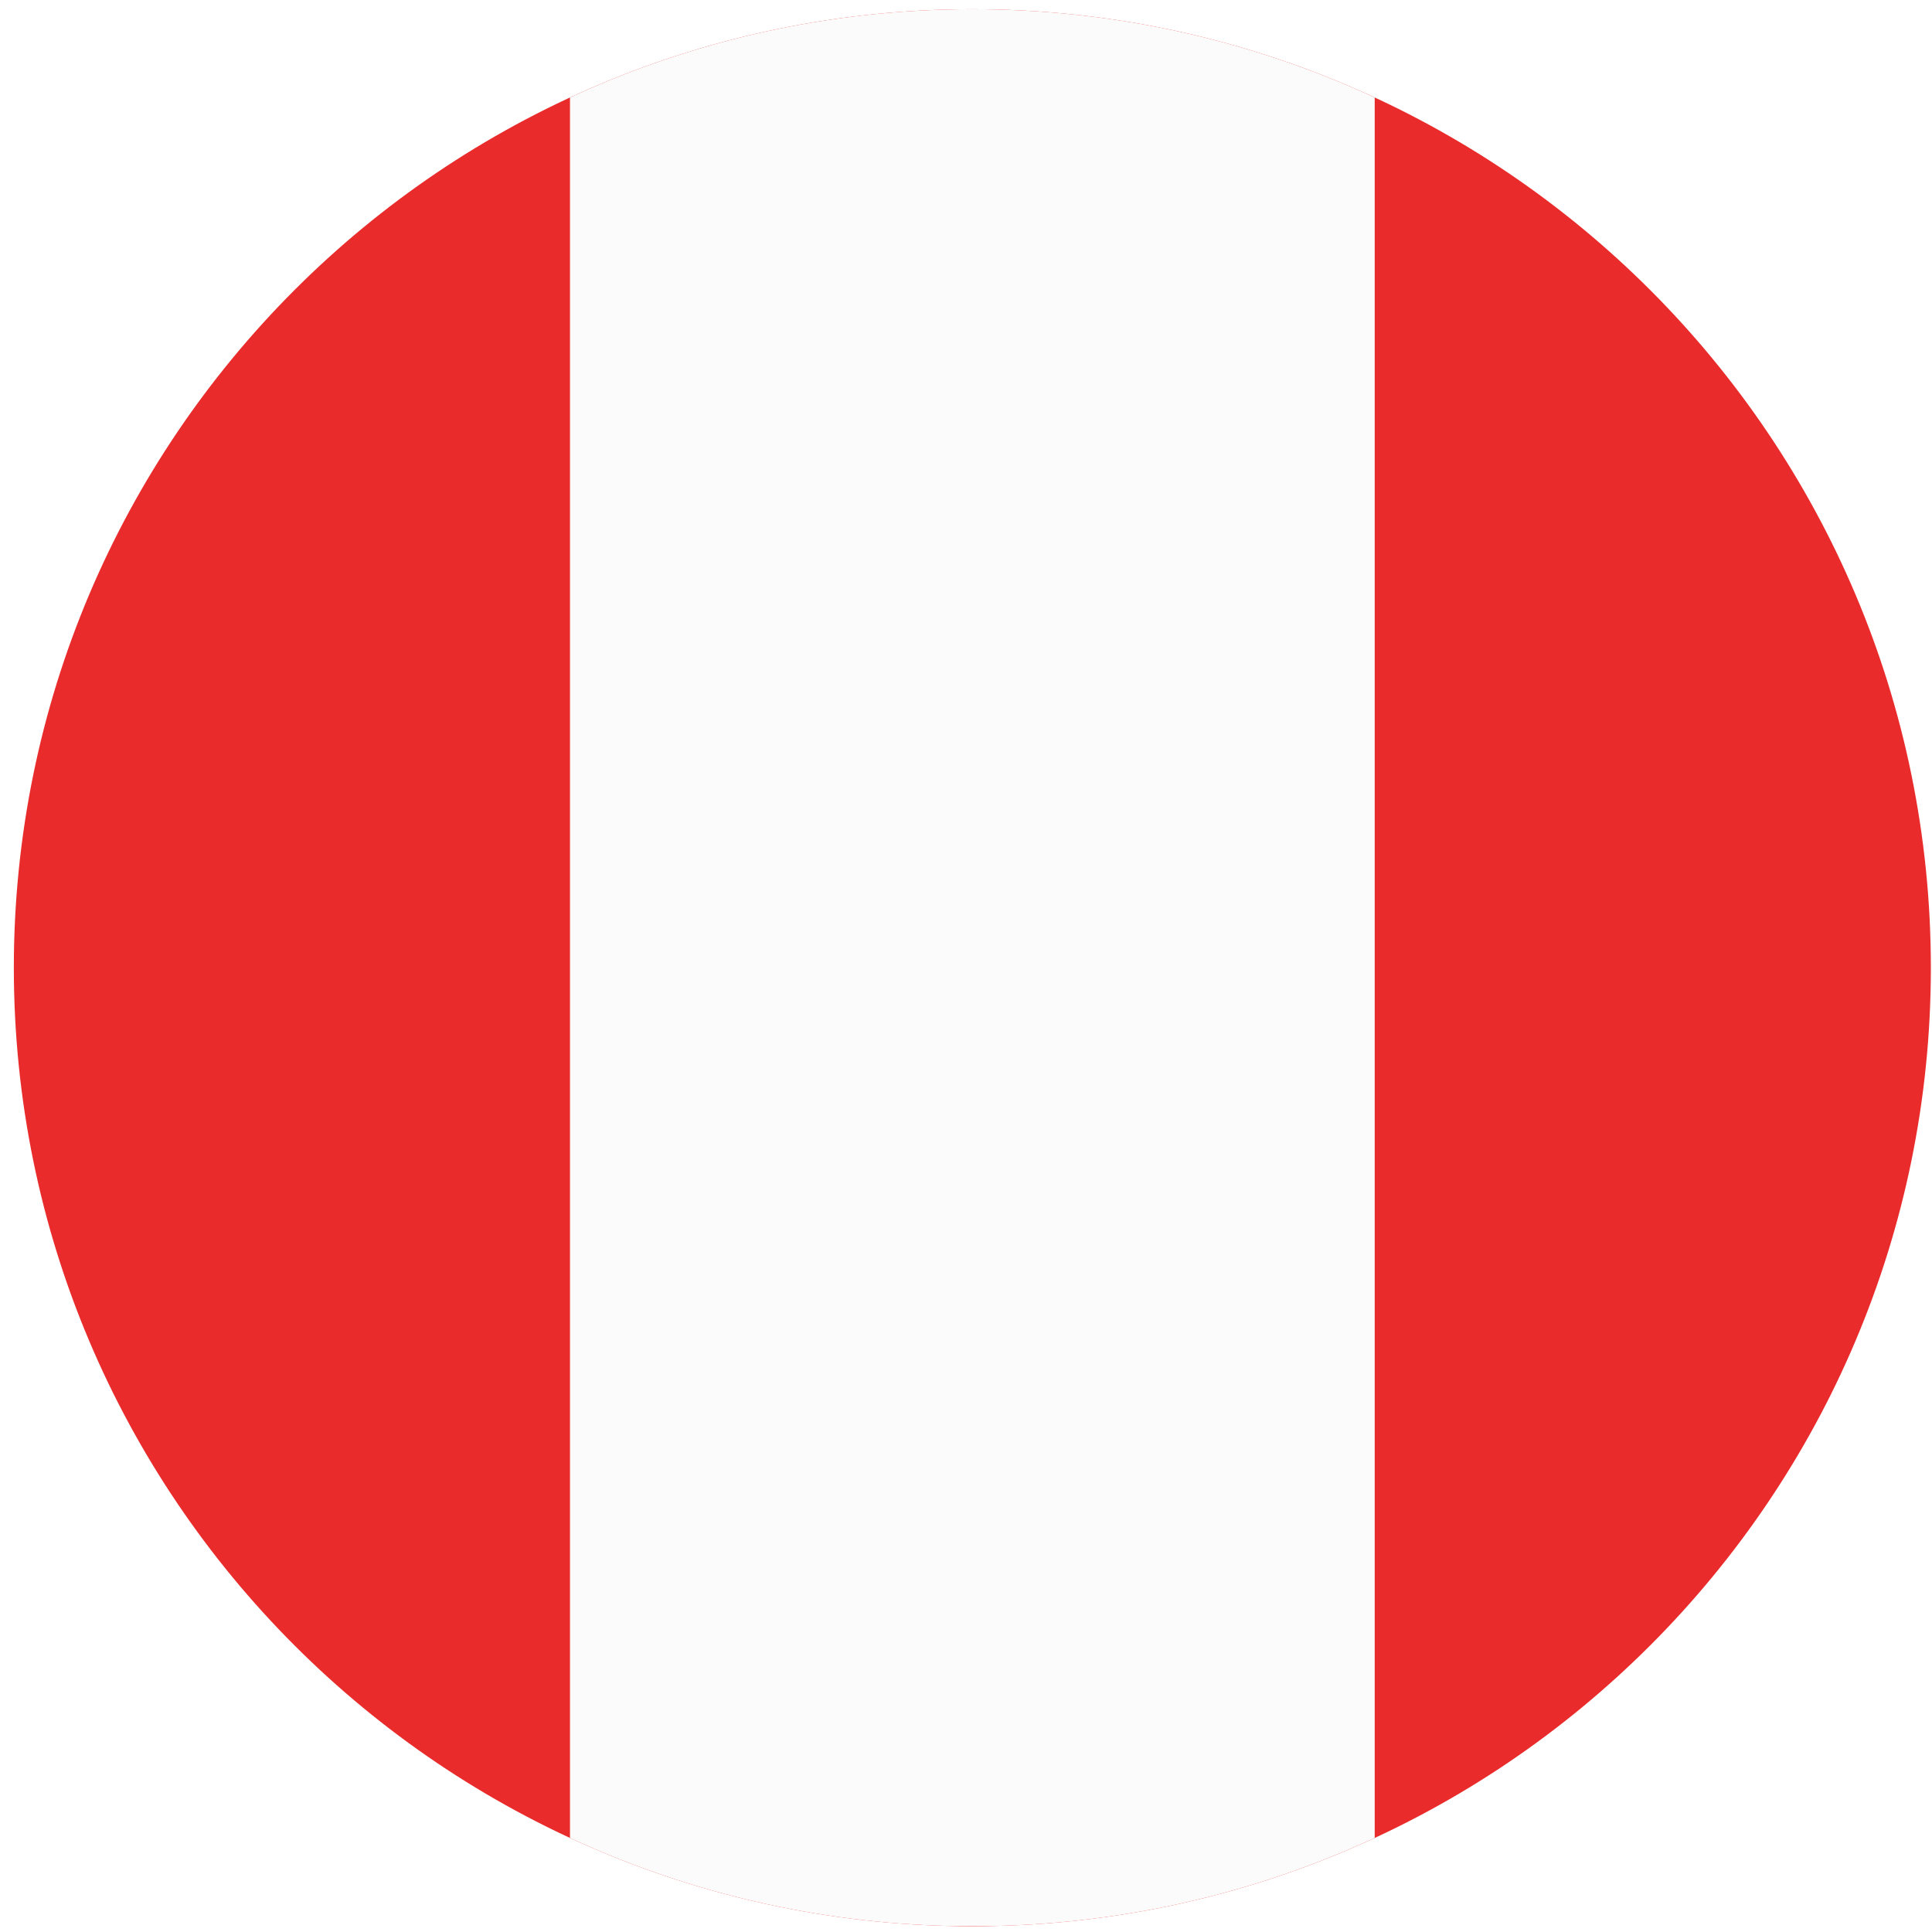
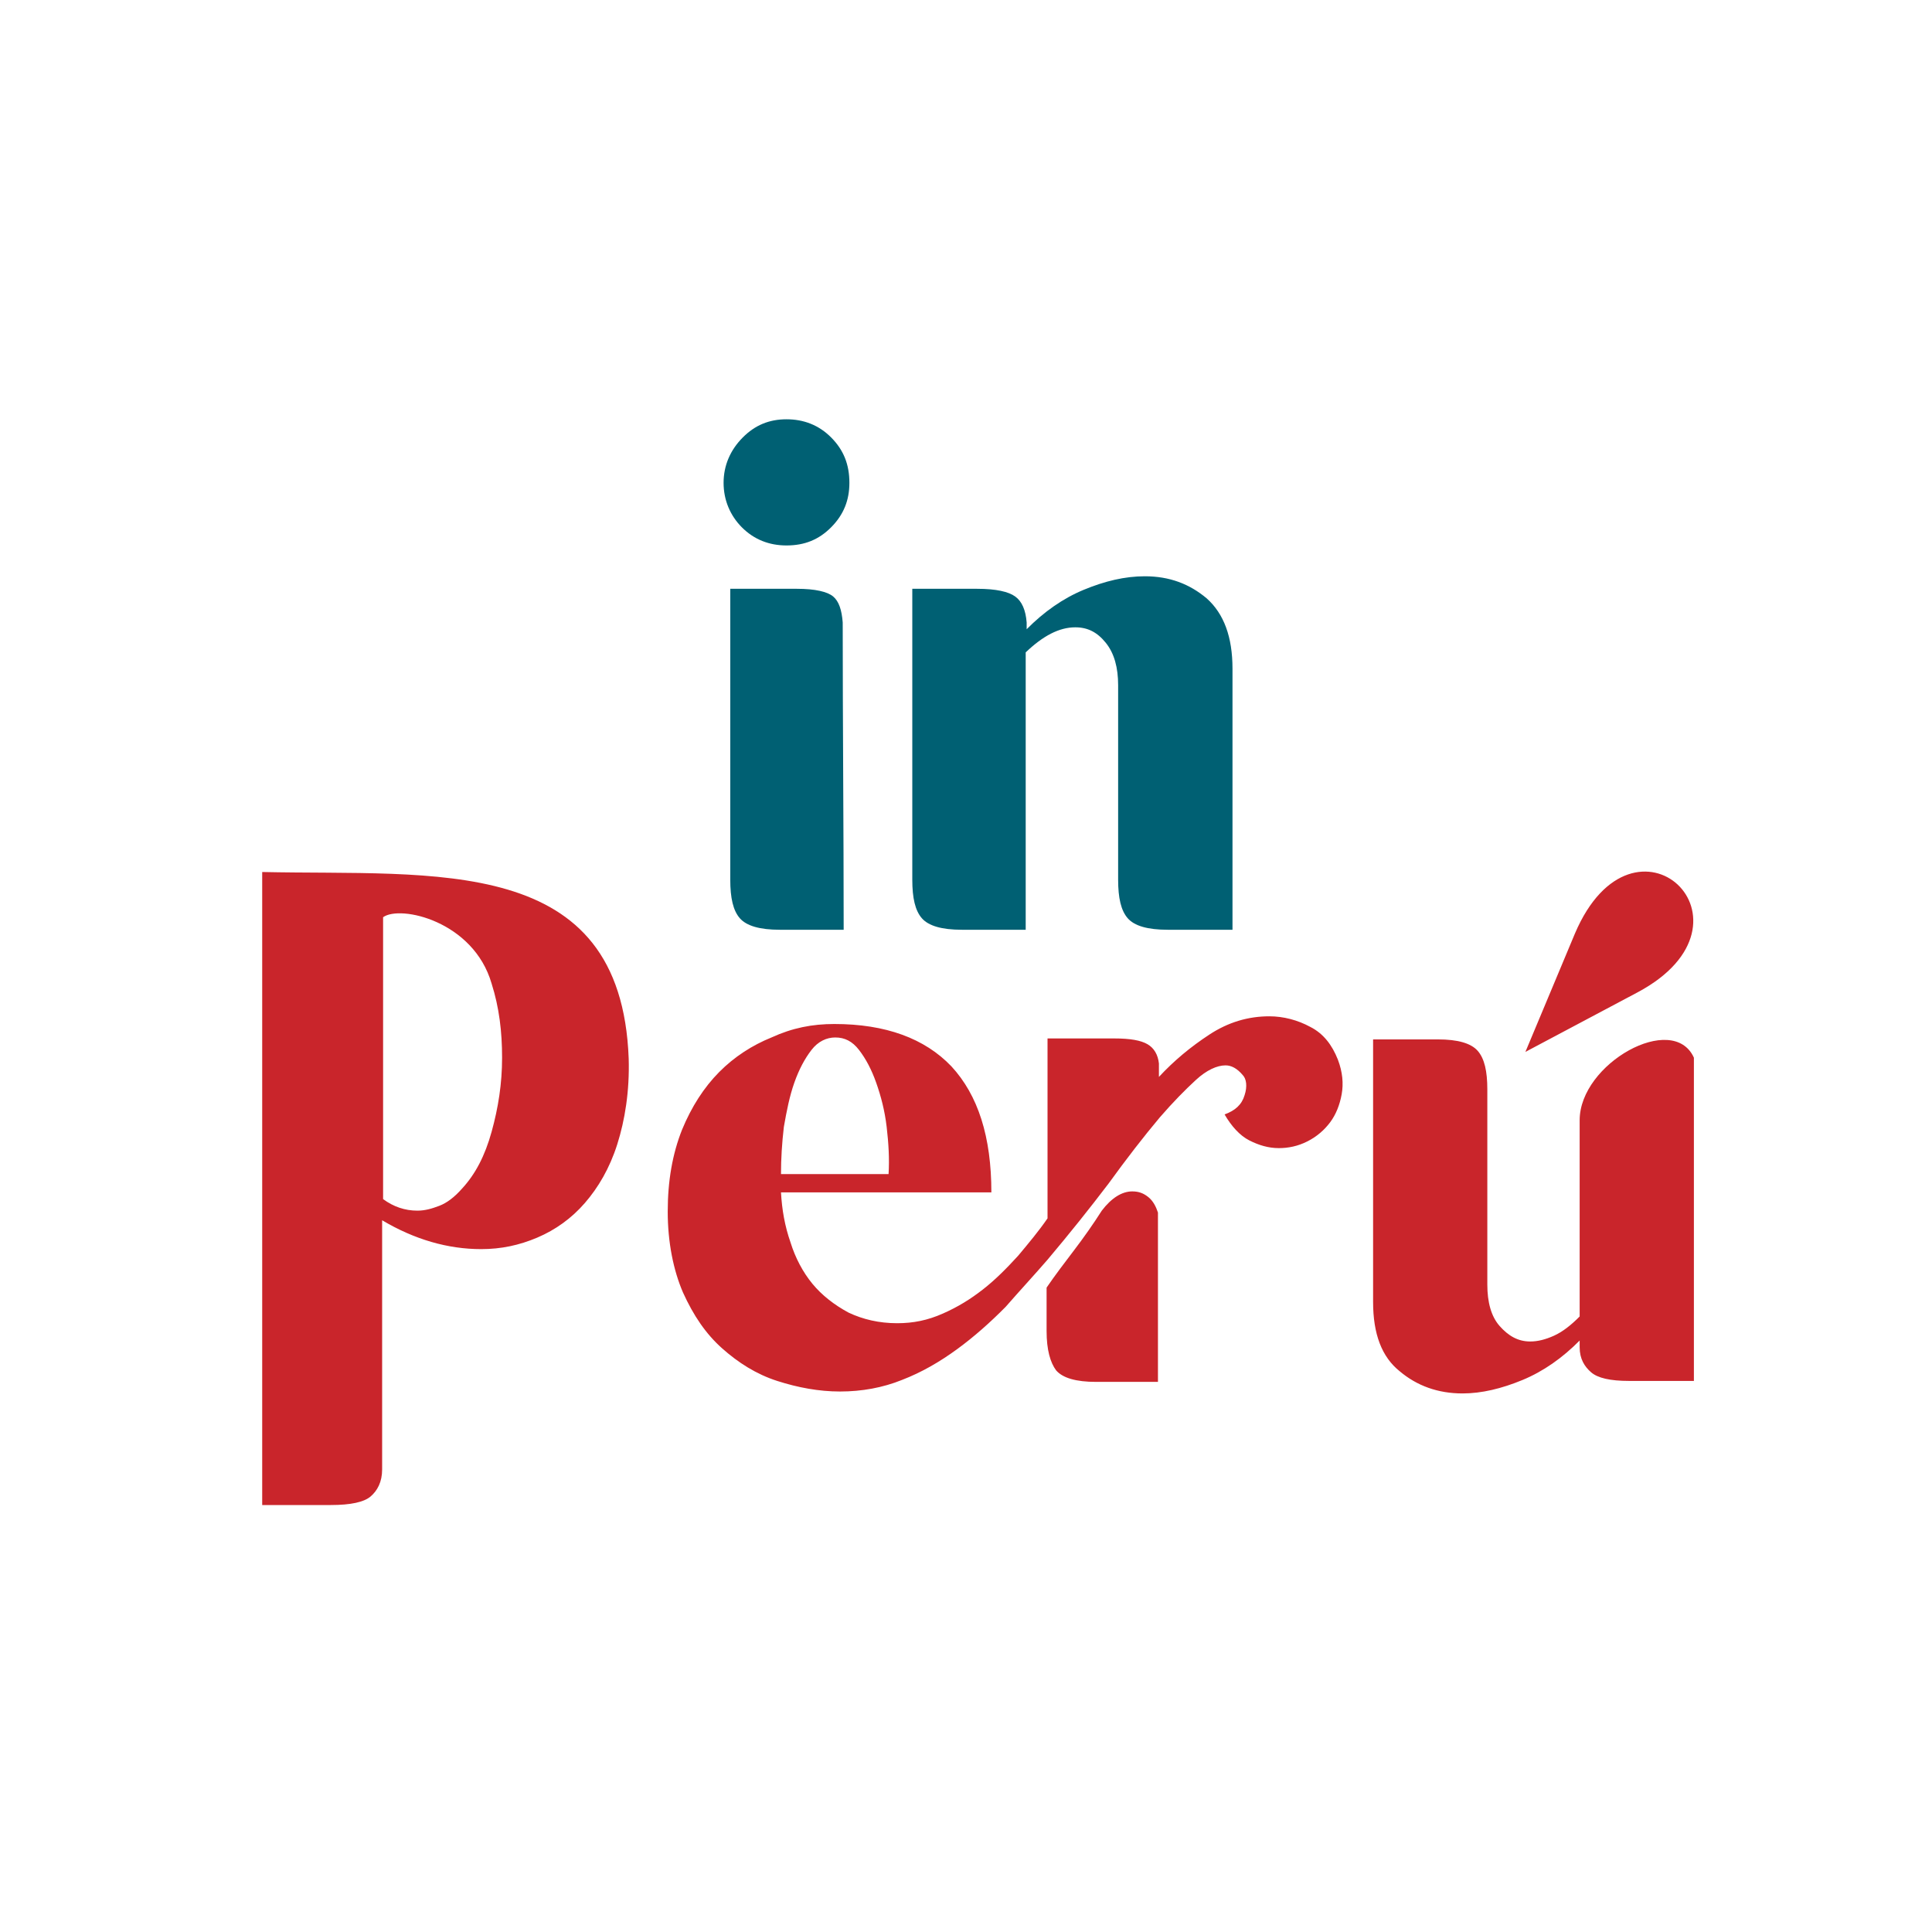
<svg xmlns="http://www.w3.org/2000/svg" width="129" height="129" viewBox="0 0 129 129" fill="none">
-   <circle cx="64.924" cy="64.615" r="64" fill="#E92B2B" />
-   <mask id="mask0_7880_1956" style="mask-type:alpha" maskUnits="userSpaceOnUse" x="38" y="0" width="54" height="129">
-     <rect x="38.058" y="0.615" width="53.732" height="128" fill="#FBFBFB" />
-   </mask>
-   <g mask="url(#mask0_7880_1956)">
-     <ellipse cx="64.923" cy="64.615" rx="64.001" ry="64" fill="#FBFBFB" />
-   </g>
+   <path d="M60.914 39.314H65.241C66.513 39.314 67.341 39.507 67.786 39.829C68.231 40.15 68.486 40.729 68.55 41.565V42.015C69.695 40.858 70.968 39.957 72.368 39.378C73.767 38.8 75.104 38.478 76.44 38.478C78.094 38.478 79.431 38.993 80.576 39.957C81.722 40.986 82.294 42.53 82.294 44.652V62.08H77.967C76.631 62.08 75.74 61.822 75.295 61.308C74.849 60.794 74.658 59.958 74.658 58.736V45.745C74.658 44.587 74.404 43.623 73.831 42.916C73.258 42.208 72.622 41.886 71.795 41.886C70.713 41.886 69.631 42.465 68.486 43.559V62.08H64.222C62.886 62.08 61.995 61.822 61.55 61.308C61.105 60.794 60.914 59.958 60.914 58.736V39.314ZM48.76 58.736V39.314H53.214C54.423 39.314 55.25 39.507 55.632 39.829C56.014 40.15 56.205 40.729 56.268 41.565C56.268 48.382 56.332 55.263 56.332 62.08H52.069C50.732 62.08 49.842 61.822 49.396 61.308C48.951 60.794 48.76 59.958 48.76 58.736ZM52.514 27.996C53.66 27.996 54.678 28.381 55.505 29.218C56.332 30.053 56.714 31.018 56.714 32.24C56.714 33.398 56.332 34.362 55.505 35.198C54.678 36.034 53.723 36.42 52.514 36.42C51.369 36.42 50.351 36.034 49.523 35.198C48.76 34.427 48.314 33.398 48.314 32.24C48.314 31.082 48.76 30.053 49.587 29.218C50.414 28.381 51.369 27.996 52.514 27.996Z" fill="#006073" />
+   <path d="M30.855 79.358C31.744 78.394 32.38 77.174 32.825 75.568C33.27 73.962 33.524 72.356 33.524 70.621C33.524 68.887 33.334 67.281 32.825 65.675C31.617 61.5 26.723 60.408 25.579 61.243V61.693V80.064C26.278 80.578 27.041 80.835 27.867 80.835C28.376 80.835 28.821 80.707 29.329 80.514C29.838 80.321 30.346 79.936 30.855 79.358ZM41.978 70.686C42.041 72.87 41.723 74.797 41.215 76.403C40.706 78.009 39.944 79.293 39.054 80.321C38.164 81.349 37.084 82.12 35.876 82.634C34.668 83.147 33.461 83.404 32.126 83.404C29.901 83.404 27.677 82.762 25.515 81.477V98.115C25.515 98.95 25.198 99.528 24.753 99.913C24.308 100.299 23.418 100.491 22.083 100.491H17.507V58.224C29.075 58.481 41.469 56.939 41.978 70.686ZM52.147 78.394H59.33C59.393 77.366 59.33 76.338 59.203 75.246C59.075 74.154 58.821 73.191 58.503 72.291C58.185 71.392 57.804 70.686 57.359 70.108C56.914 69.529 56.406 69.272 55.77 69.272C55.198 69.272 54.626 69.529 54.181 70.108C53.736 70.686 53.355 71.392 53.037 72.291C52.719 73.191 52.529 74.154 52.338 75.246C52.211 76.338 52.147 77.366 52.147 78.394ZM69.881 88.865V85.974C70.453 85.139 71.088 84.304 71.724 83.469C72.359 82.634 72.995 81.734 73.567 80.835C74.203 80 74.902 79.55 75.601 79.55C76.046 79.55 76.364 79.679 76.682 79.936C76.999 80.193 77.19 80.578 77.317 80.963V92.269H73.186C71.851 92.269 70.961 92.012 70.516 91.498C70.135 90.984 69.881 90.149 69.881 88.865ZM55.707 68.373C59.139 68.373 61.745 69.337 63.525 71.2C65.304 73.127 66.194 75.889 66.194 79.615H52.147C52.211 80.771 52.401 81.863 52.783 82.955C53.101 83.983 53.609 84.946 54.245 85.717C54.88 86.488 55.707 87.13 56.66 87.644C57.614 88.094 58.694 88.351 59.902 88.351C60.982 88.351 61.936 88.158 62.953 87.708C63.969 87.259 64.796 86.745 65.622 86.102C66.448 85.46 67.211 84.689 67.974 83.854C68.673 83.019 69.372 82.184 69.944 81.349V69.337H74.393C75.474 69.337 76.173 69.465 76.618 69.722C77.063 69.979 77.317 70.429 77.381 71.007V71.906C78.398 70.814 79.478 69.915 80.749 69.08C82.021 68.245 83.355 67.859 84.754 67.859C85.707 67.859 86.661 68.116 87.487 68.566C88.377 69.016 88.949 69.786 89.33 70.75C89.648 71.585 89.711 72.356 89.584 73.062C89.457 73.769 89.203 74.411 88.822 74.925C88.44 75.439 87.932 75.889 87.296 76.21C86.661 76.531 86.025 76.66 85.389 76.66C84.69 76.66 84.055 76.467 83.419 76.146C82.783 75.825 82.211 75.182 81.766 74.411C82.466 74.154 82.91 73.769 83.101 73.127C83.292 72.549 83.228 72.035 82.974 71.778C82.593 71.328 82.211 71.135 81.83 71.135C81.258 71.135 80.559 71.456 79.86 72.099C79.16 72.741 78.334 73.576 77.444 74.604C76.364 75.889 75.22 77.366 74.012 79.036C72.741 80.707 71.406 82.377 69.944 84.111C69.054 85.139 68.101 86.167 67.147 87.259C66.131 88.286 65.05 89.25 63.906 90.085C62.762 90.92 61.554 91.627 60.219 92.141C58.948 92.654 57.55 92.911 56.088 92.911C54.69 92.911 53.291 92.654 51.893 92.205C50.495 91.755 49.287 90.984 48.207 90.021C47.126 89.057 46.3 87.837 45.601 86.295C44.965 84.818 44.584 82.955 44.584 80.899C44.584 78.844 44.901 77.045 45.537 75.439C46.173 73.897 46.999 72.613 48.016 71.585C49.033 70.557 50.24 69.786 51.512 69.272C52.91 68.63 54.245 68.373 55.707 68.373ZM109.352 66.253L101.851 70.236L105.157 62.335C109.097 53.085 118.123 61.564 109.352 66.253ZM91.682 86.937V69.401H96.004C97.339 69.401 98.228 69.658 98.673 70.172C99.118 70.686 99.309 71.521 99.309 72.741V85.781C99.309 86.937 99.563 87.901 100.135 88.543C100.707 89.186 101.343 89.571 102.169 89.571C102.678 89.571 103.186 89.443 103.758 89.186C104.33 88.929 104.902 88.479 105.474 87.901V74.797C105.474 71.007 111.703 67.538 113.102 70.621C113.102 78.779 113.102 84.047 113.102 92.205H108.78C107.508 92.205 106.682 92.012 106.237 91.627C105.792 91.241 105.474 90.727 105.474 89.957V89.507C104.33 90.663 103.059 91.562 101.661 92.141C100.262 92.719 98.928 93.04 97.656 93.04C96.004 93.04 94.606 92.526 93.462 91.562C92.254 90.599 91.682 89.057 91.682 86.937Z" fill="#C9252B" />
</svg>
